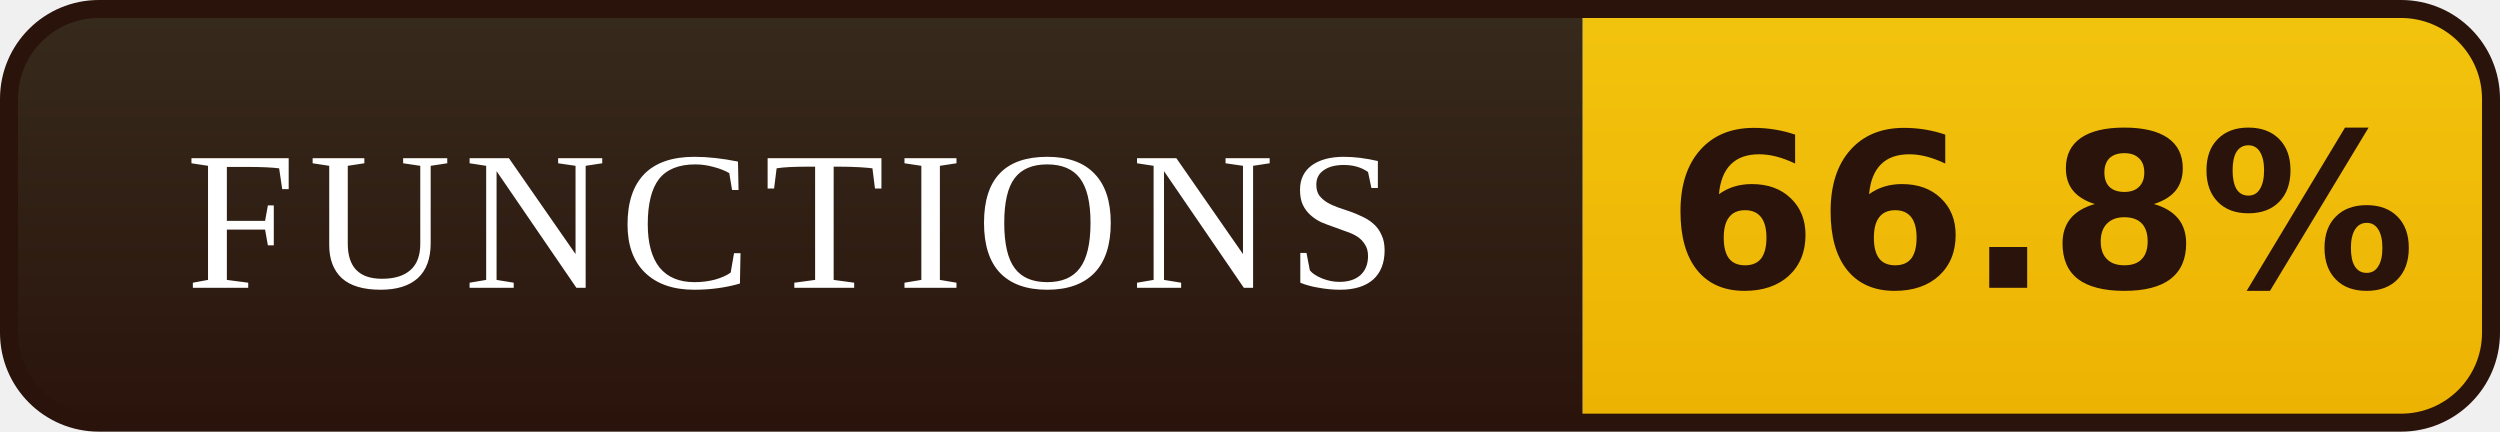
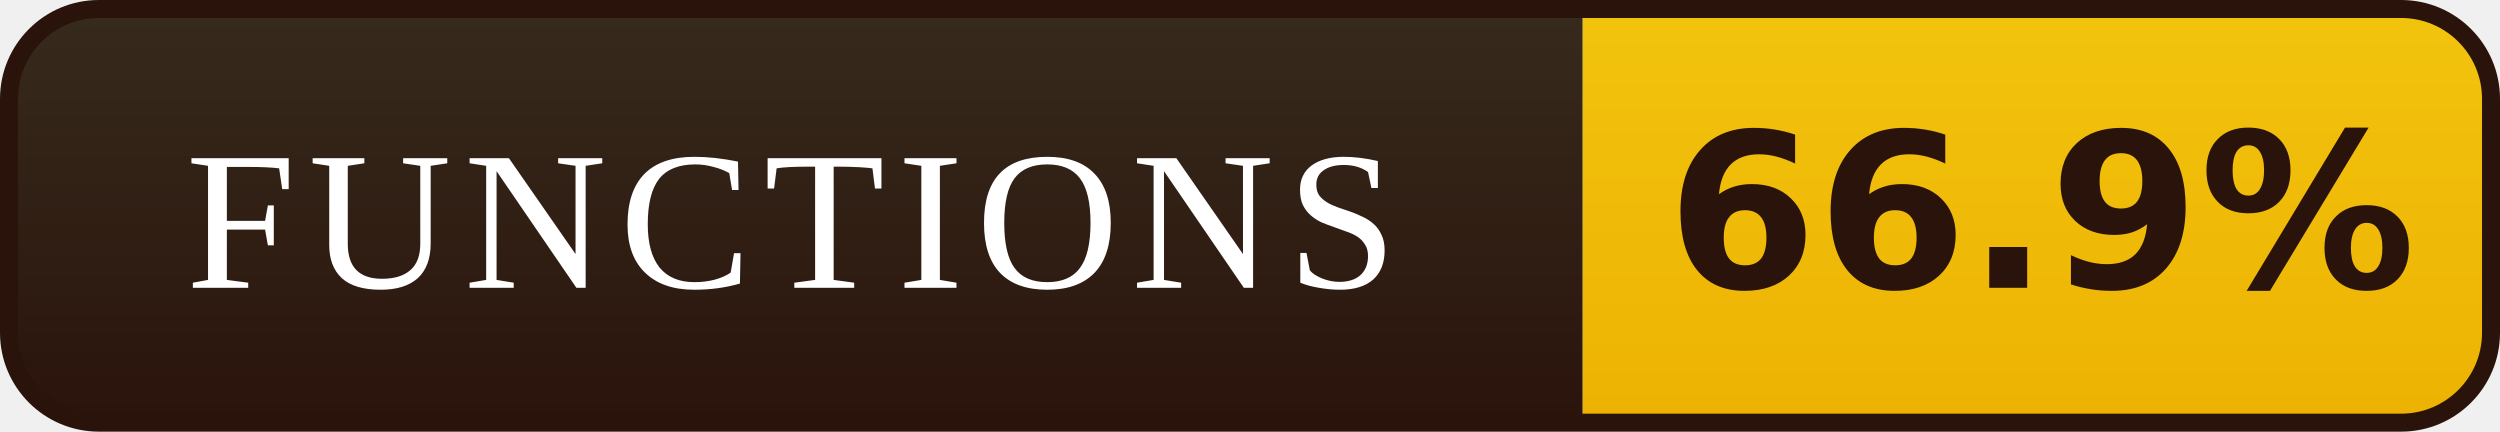
- <svg xmlns="http://www.w3.org/2000/svg" width="139" height="24" viewBox="0 0 139 24" role="img" aria-label="FUNCTIONS: 66.8%">
+ <svg xmlns="http://www.w3.org/2000/svg" width="139" height="24" viewBox="0 0 139 24" role="img" aria-label="FUNCTIONS: 66.9%">
  <defs>
    <linearGradient id="l" x1="0" y1="0" x2="0" y2="1">
      <stop offset="0" stop-color="#372B1D" />
      <stop offset="1" stop-color="#2A130B" />
    </linearGradient>
    <linearGradient id="v" x1="0" y1="0" x2="0" y2="1">
      <stop offset="0" stop-color="#F2C40E" />
      <stop offset="1" stop-color="#EDB202" />
    </linearGradient>
    <clipPath id="r">
      <rect x="0.5" y="0.5" width="138" height="23" rx="5" />
    </clipPath>
  </defs>
  <g clip-path="url(#r)">
    <rect width="88" height="24" fill="url(#l)" />
    <rect x="88" width="51" height="24" fill="url(#v)" />
  </g>
  <rect x="0.5" y="0.5" width="138" height="23" rx="5" fill="none" stroke="#2A130B" />
  <g font-family="Georgia,'Times New Roman',serif" font-size="11" letter-spacing="0.7" fill="#FFFFFF" text-anchor="middle">
    <text x="44.0" y="16">FUNCTIONS</text>
  </g>
  <g font-family="Verdana,'DejaVu Sans',sans-serif" font-size="12" font-weight="bold" fill="#2A130B" text-anchor="middle">
-     <text x="113.5" y="16">66.8%</text>
+     <text x="113.5" y="16">66.9%</text>
  </g>
</svg>
